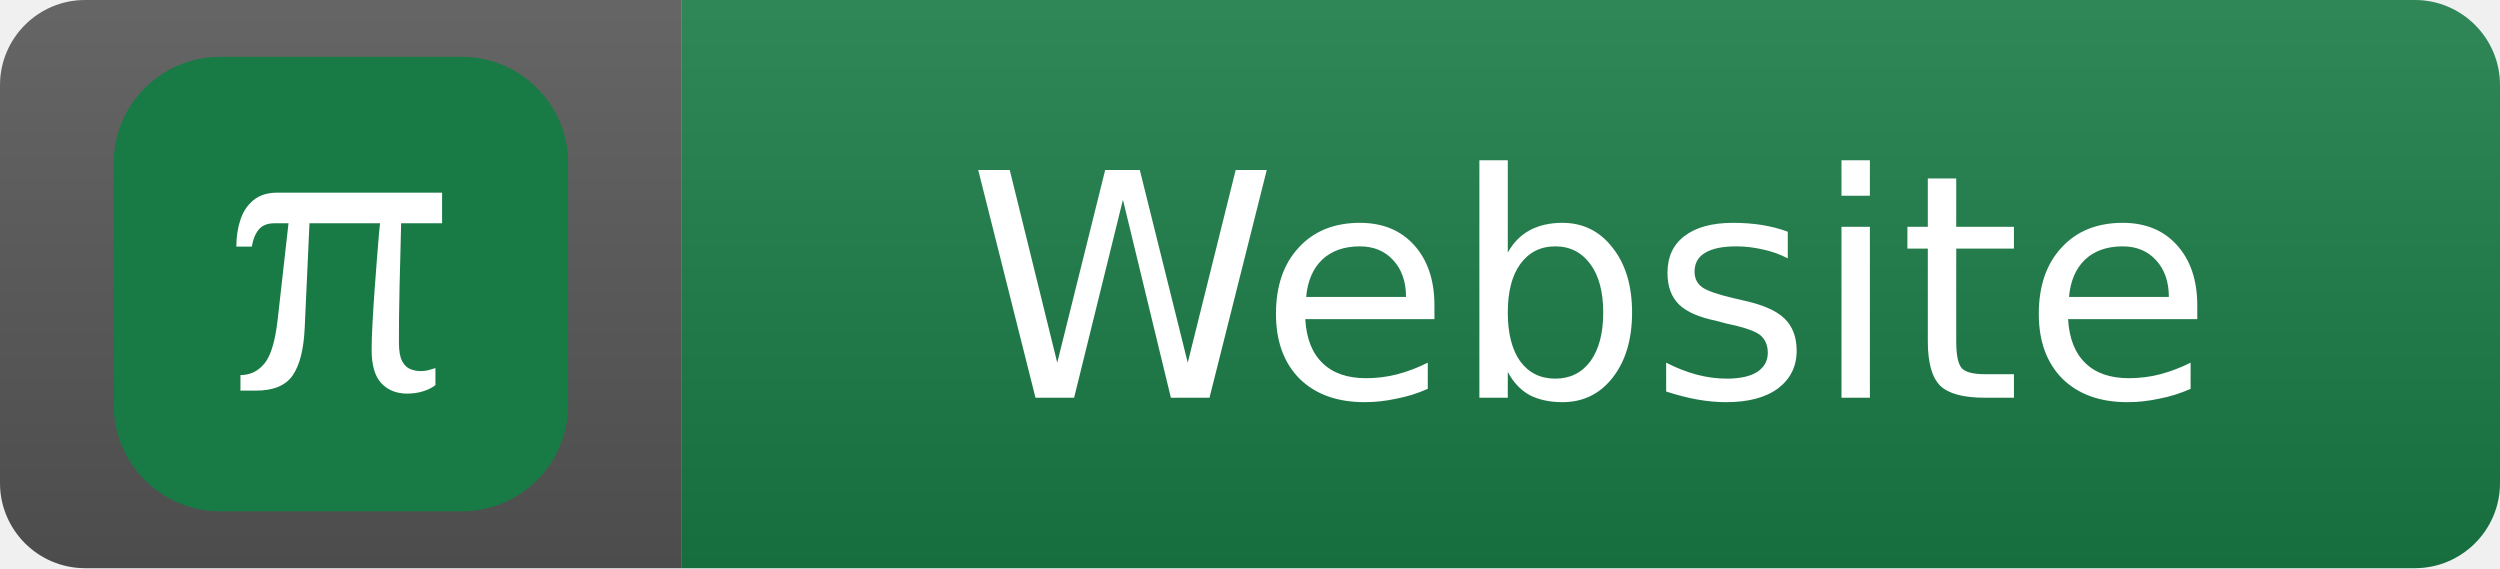
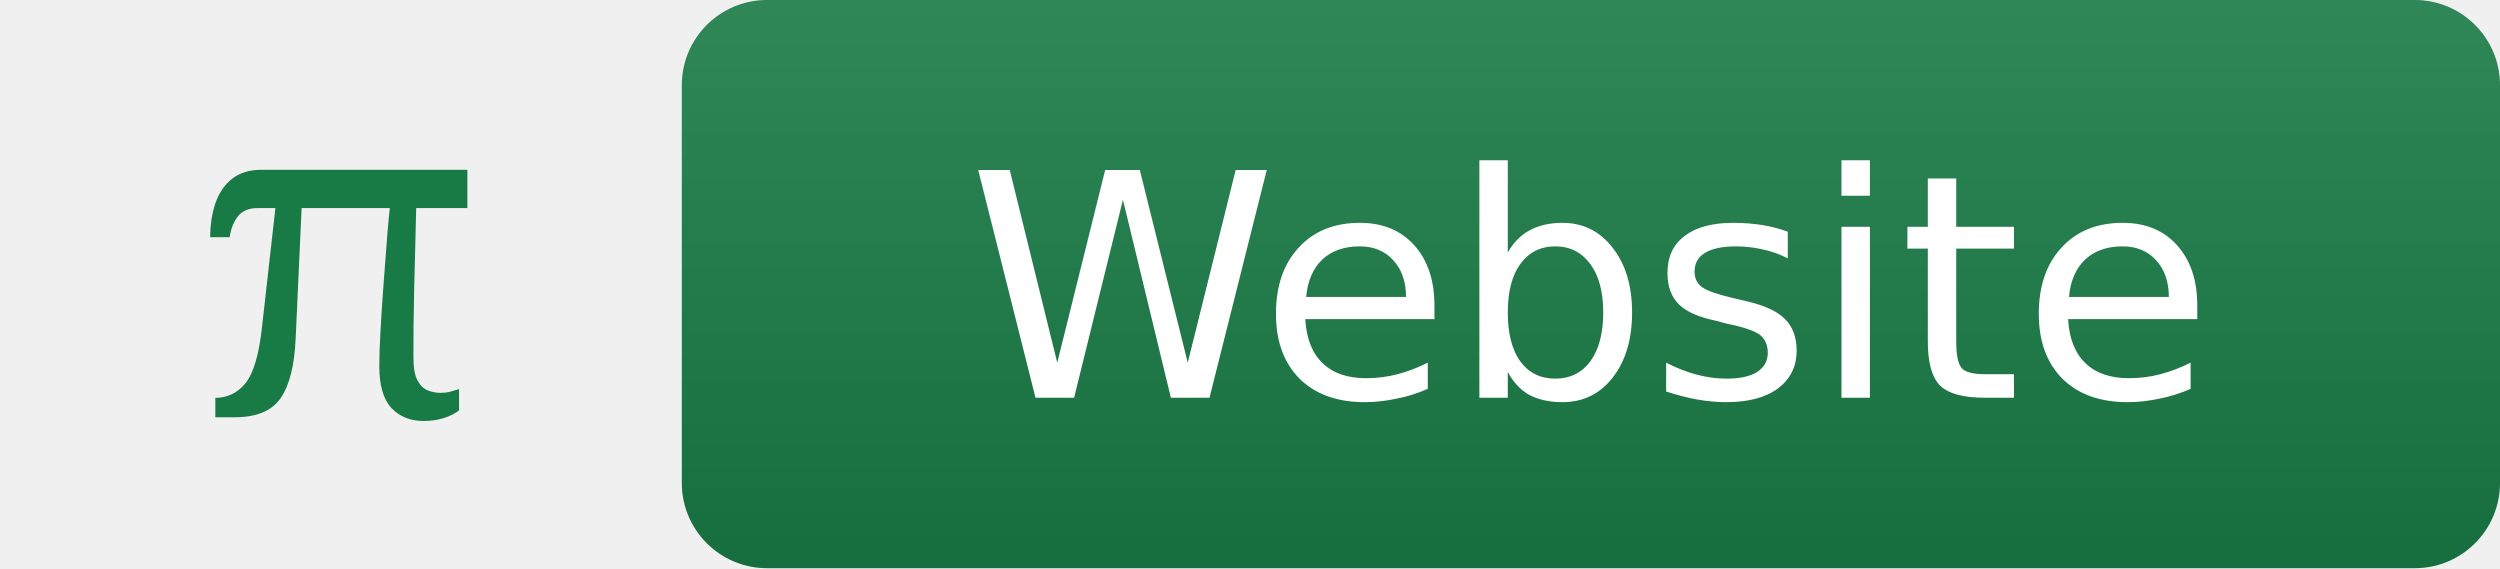
<svg xmlns="http://www.w3.org/2000/svg" width="88" height="20" role="img" aria-label="Pi Index: Website">
  <linearGradient id="shade" x2="0" y2="100%">
    <stop offset="0" stop-color="#fff" stop-opacity=".1" />
    <stop offset="1" stop-opacity=".1" />
  </linearGradient>
  <clipPath id="rounded">
-     <rect width="88" height="20" rx="3" />
+     <rect x="24" width="64" height="20" rx="3" />
  </clipPath>
  <g clip-path="url(#rounded)">
-     <path fill="#555" d="M0 0h24v20H0z" />
    <path fill="#187a45" d="M24 0h64v20H24z" />
-     <path fill="url(#shade)" d="M0 0h88v20H0z" />
+     <path fill="url(#shade)" d="M24 0h64v20H24z" />
  </g>
-   <svg x="4" y="2" width="16" height="16" viewBox="0 0 64 64" aria-hidden="true">
-     <rect width="64" height="64" rx="15" fill="#187a45" />
-     <text x="32" y="47" text-anchor="middle" font-family="Georgia,serif" font-size="52" fill="#fff">π</text>
+   <svg x="2" y="0" width="20" height="20" viewBox="0 0 64 64" aria-hidden="true">
+     <text x="32" y="47" text-anchor="middle" font-family="Georgia,serif" font-size="52" fill="#187a45">π</text>
  </svg>
  <g fill="#fff" text-anchor="middle" font-family="Verdana,Geneva,DejaVu Sans,sans-serif" font-size="11">
    <text x="56" y="14">Website</text>
  </g>
</svg>
